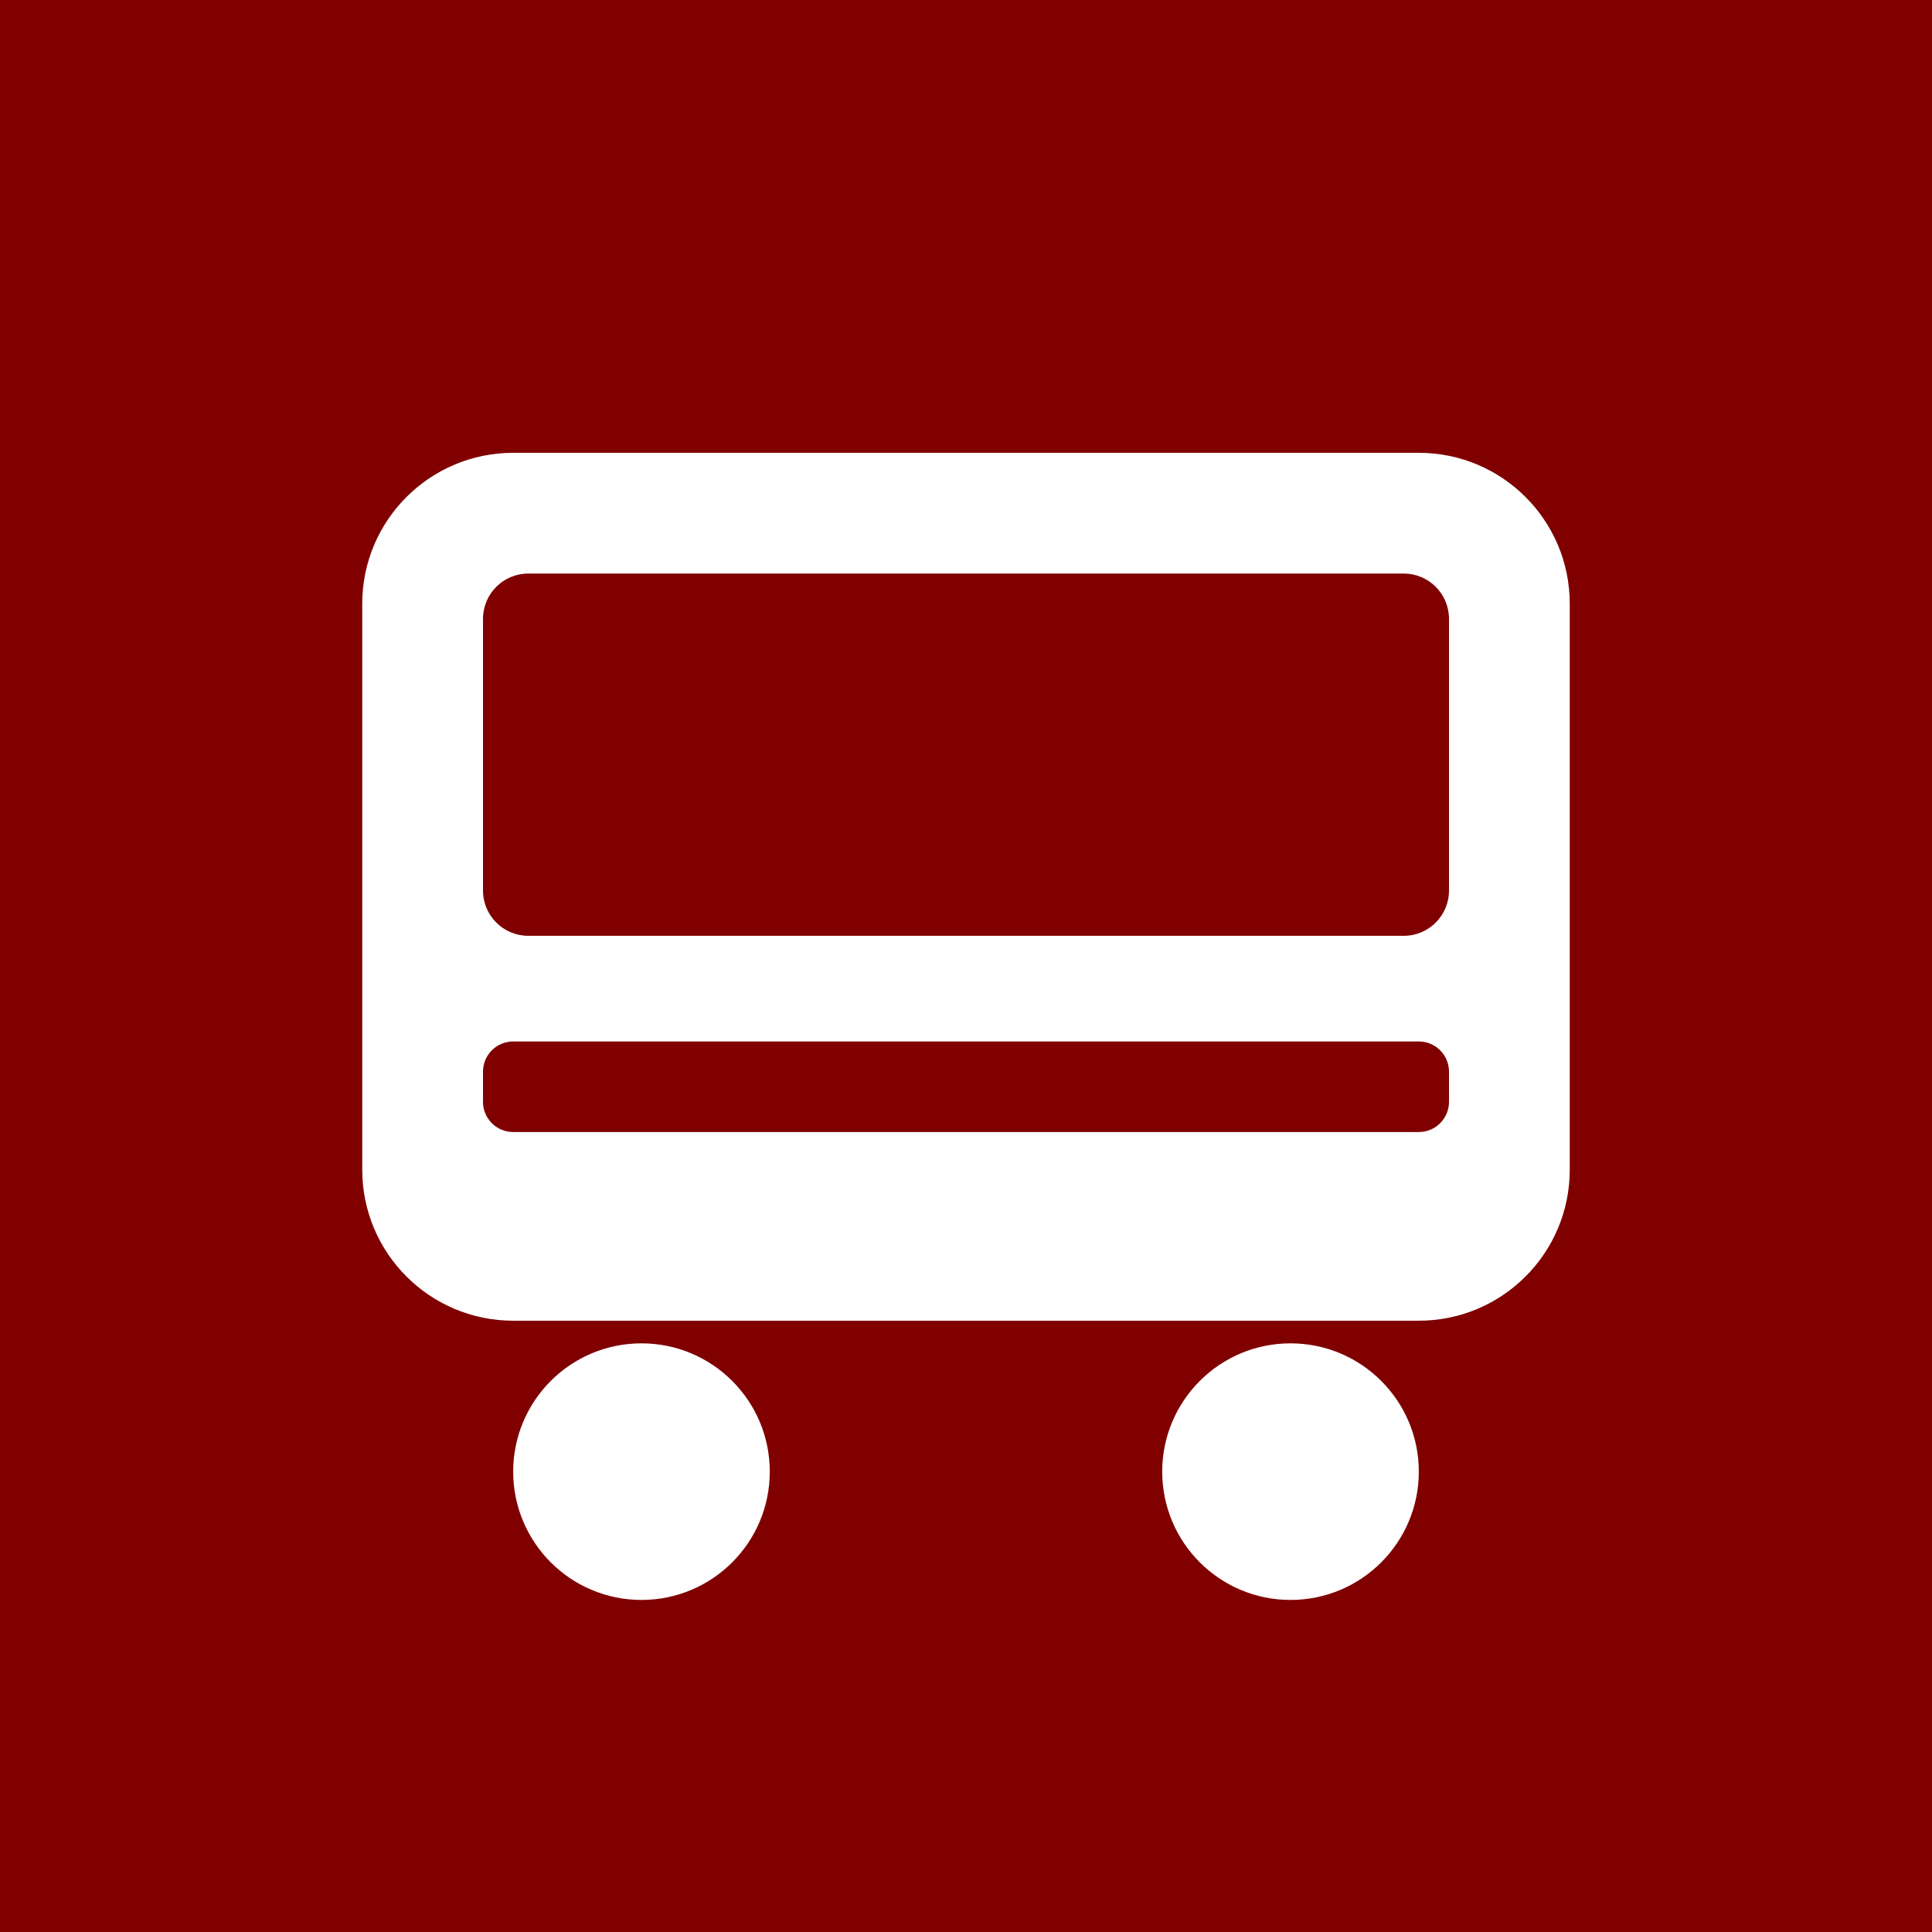
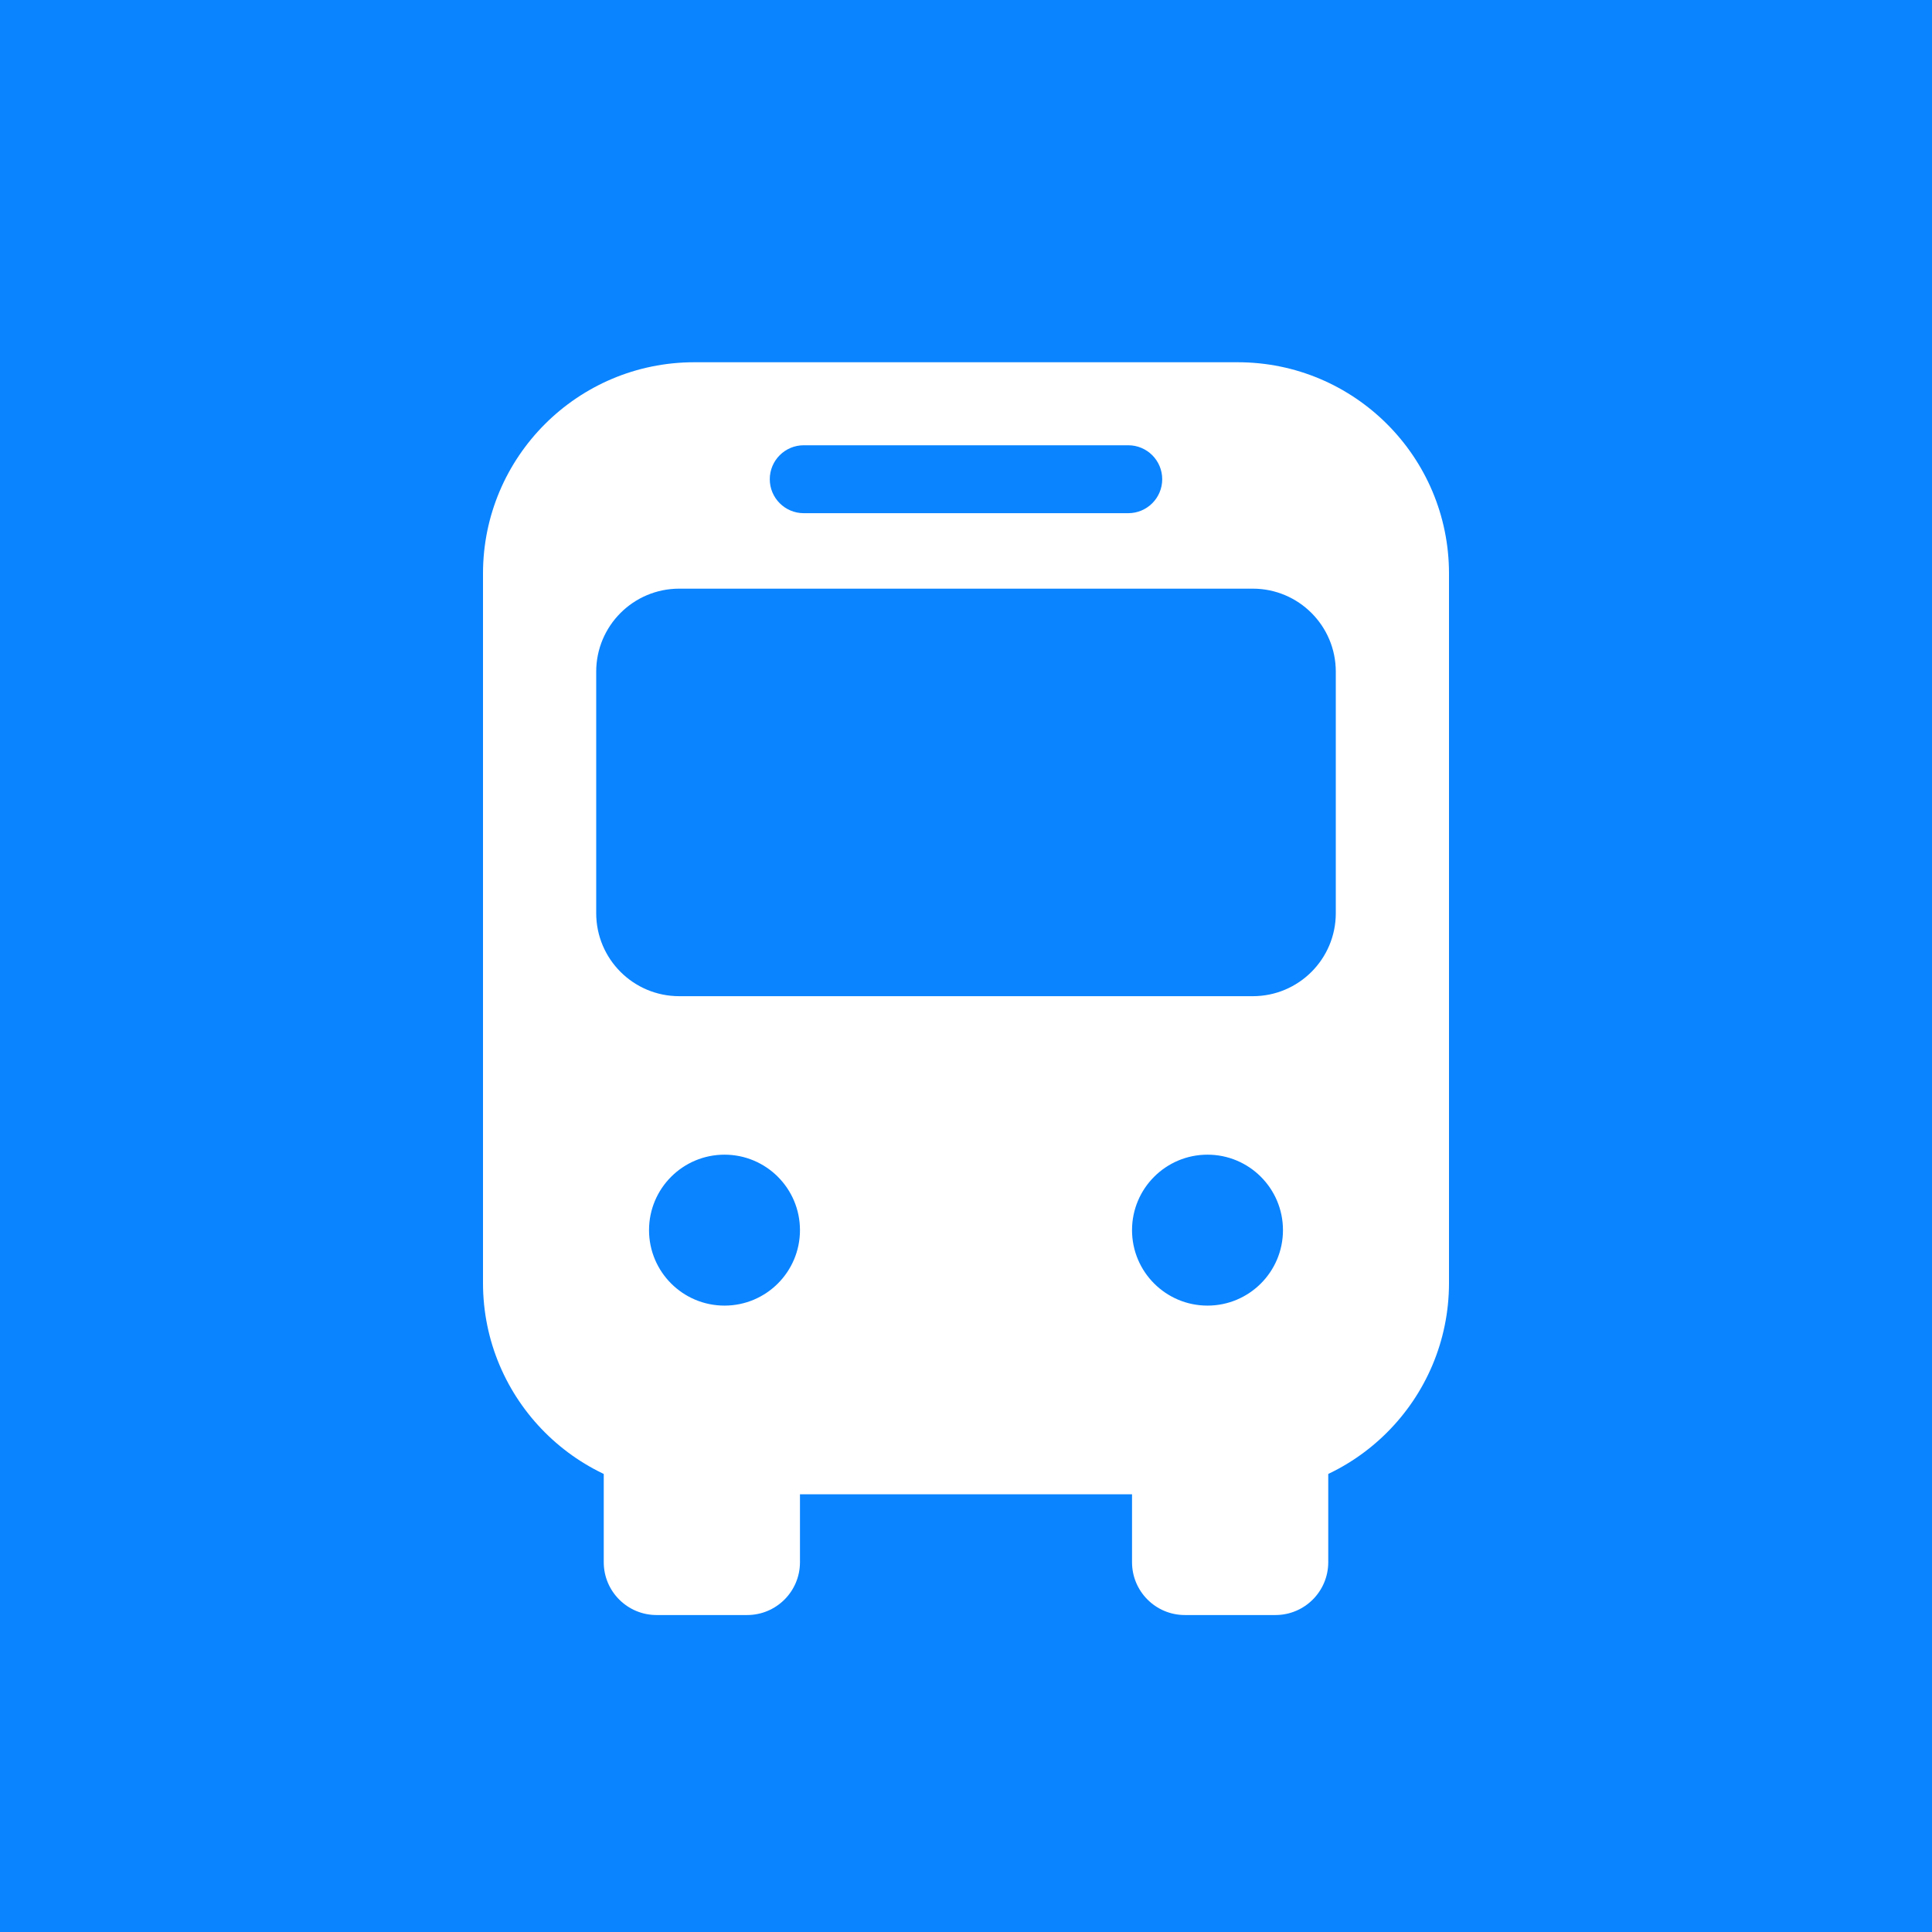
<svg xmlns="http://www.w3.org/2000/svg" viewBox="0 0 512 512">
-   <rect width="512" height="512" fill="#800000" />
-   <rect x="96" y="120" width="320" height="230" rx="40" fill="#fff" />
-   <rect x="128" y="152" width="256" height="96" rx="12" fill="#800000" />
-   <circle cx="170" cy="390" r="34" fill="#fff" />
-   <circle cx="342" cy="390" r="34" fill="#fff" />
-   <rect x="128" y="276" width="256" height="24" rx="8" fill="#800000" />
+   <rect width="512" height="512" fill="#0A84FF" />
+   <rect x="160" y="372" width="52" height="56" rx="14" fill="#FFFFFF" />
+   <rect x="300" y="372" width="52" height="56" rx="14" fill="#FFFFFF" />
+   <rect x="128" y="96" width="256" height="300" rx="56" fill="#FFFFFF" />
+   <rect x="204" y="118" width="104" height="18" rx="9" fill="#0A84FF" />
+   <rect x="158" y="156" width="196" height="108" rx="22" fill="#0A84FF" />
+   <circle cx="192" cy="326" r="20" fill="#0A84FF" />
+   <circle cx="320" cy="326" r="20" fill="#0A84FF" />
</svg>
